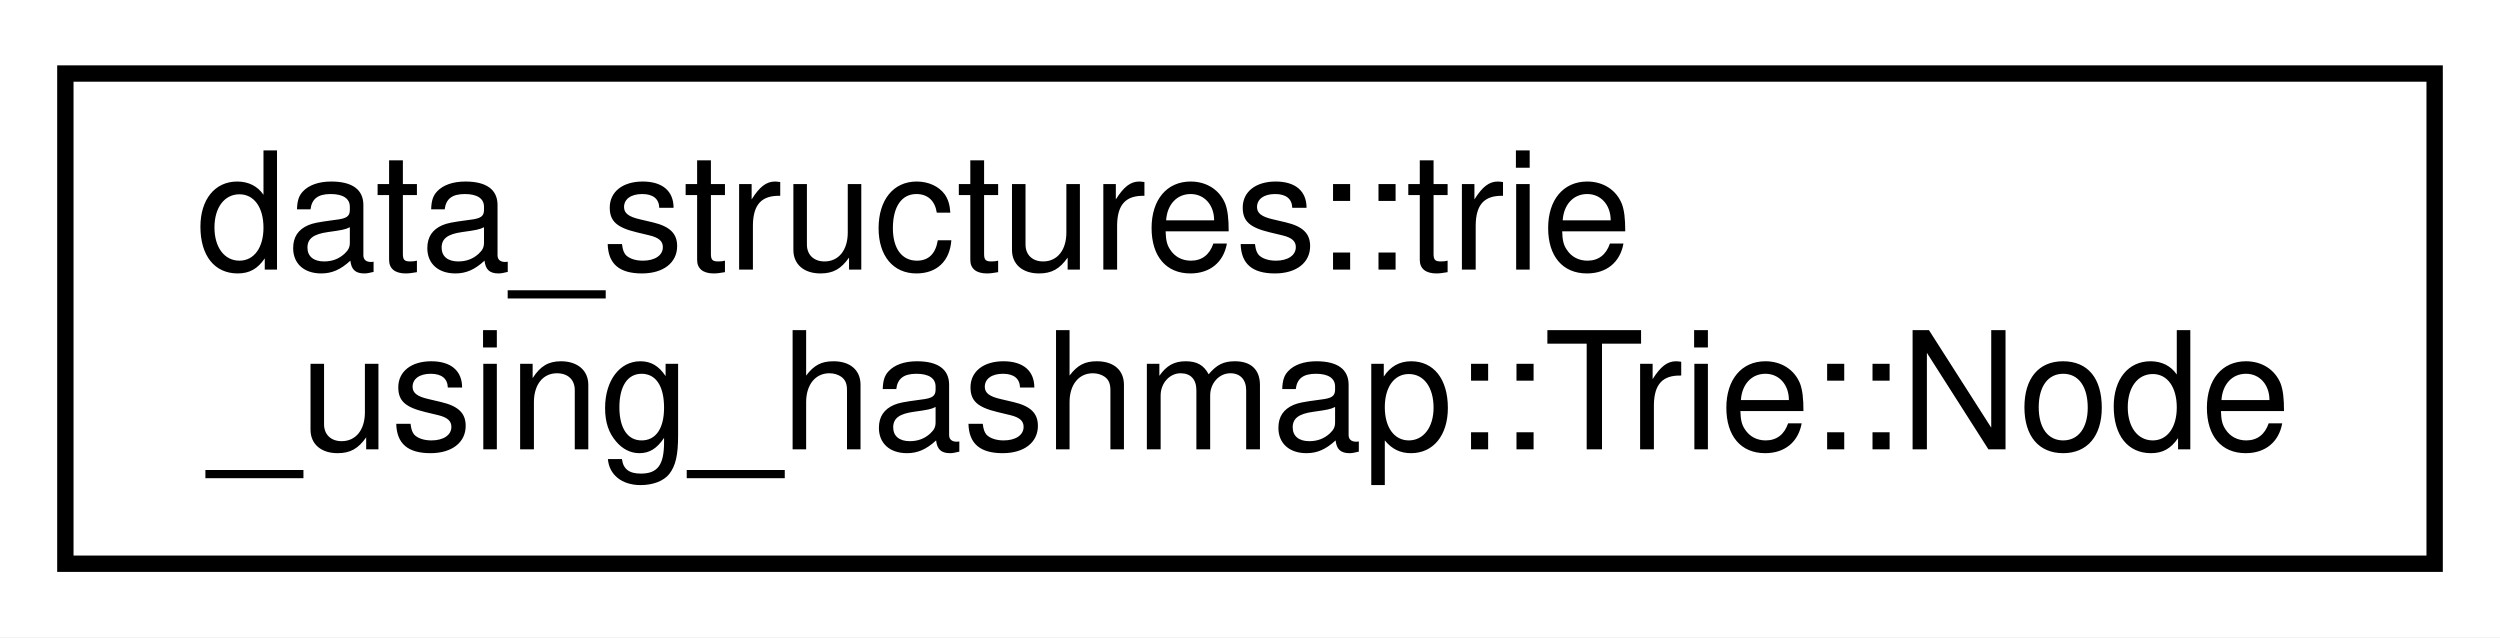
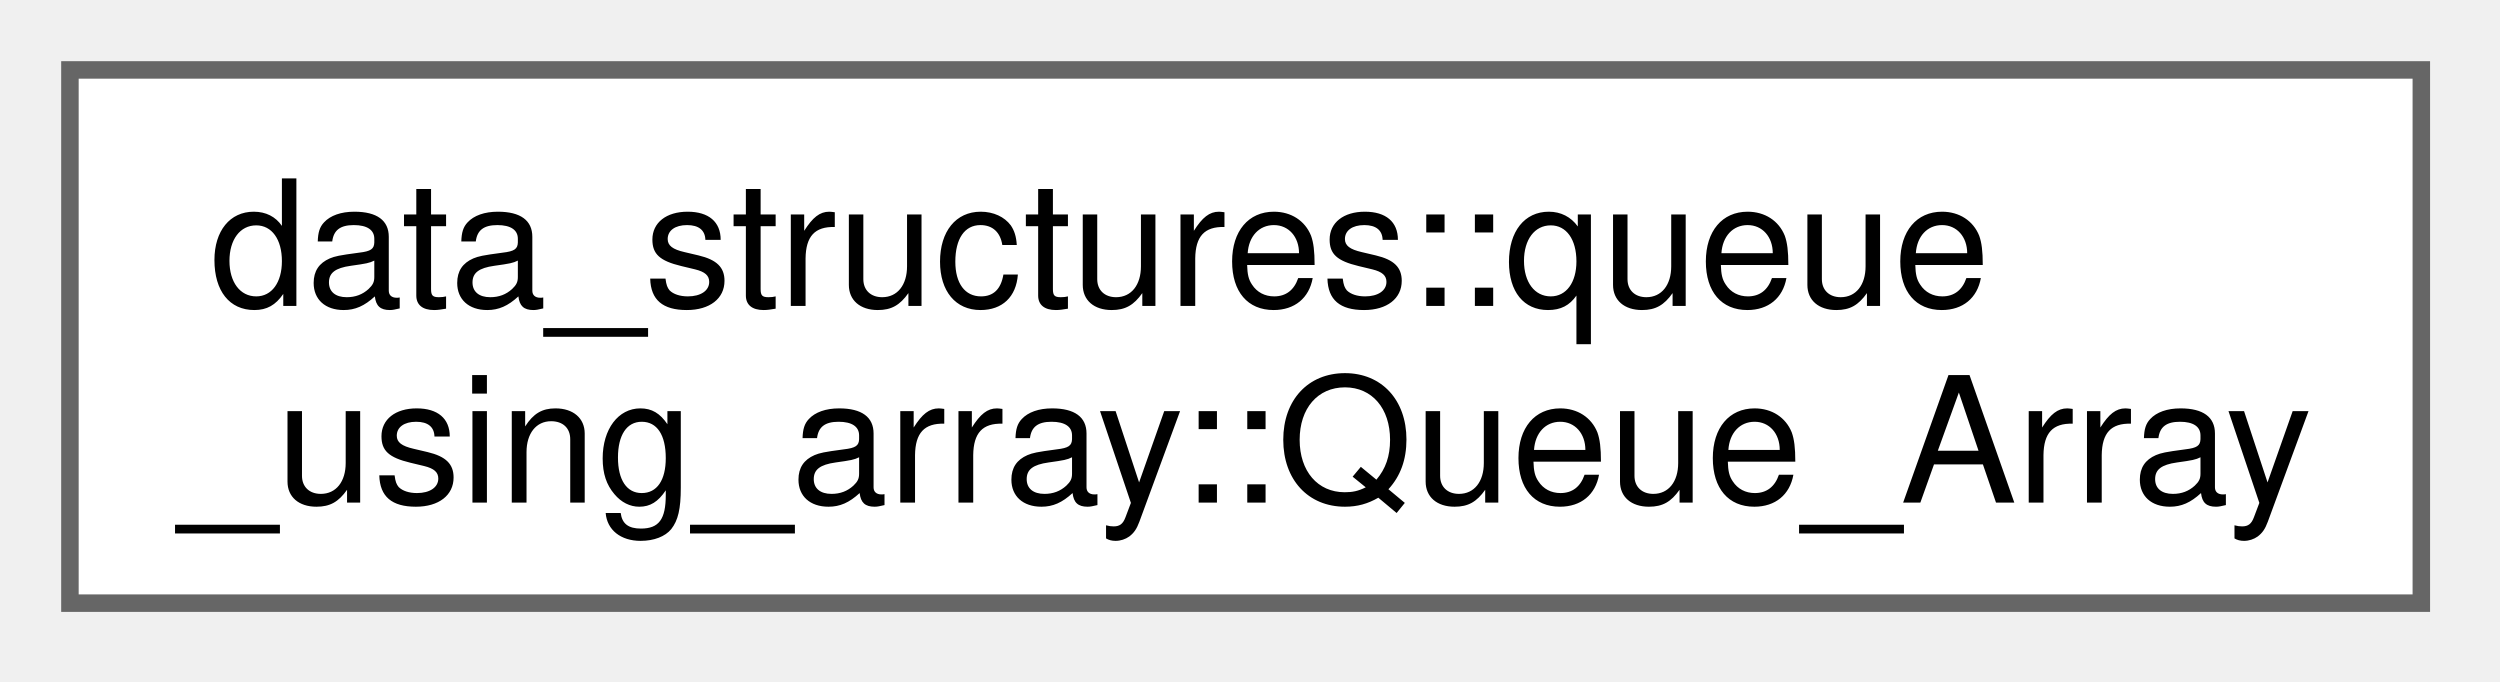
- <svg xmlns="http://www.w3.org/2000/svg" xmlns:xlink="http://www.w3.org/1999/xlink" width="153pt" height="39pt" viewBox="0.00 0.00 153.00 39.00">
-   <g id="graph0" class="graph" transform="scale(1 1) rotate(0) translate(4 35)">
-     <polygon fill="white" stroke="transparent" points="-4,4 -4,-35 149,-35 149,4 -4,4" />
-     <g id="node1" class="node">
-       <g id="a_node1">
-         <a xlink:href="d5/d12/structdata__structures_1_1trie__using__hashmap_1_1_trie_1_1_node.html" target="_top" xlink:title="struct representing a trie node.">
-           <polygon fill="white" stroke="black" points="0,-0.5 0,-30.5 145,-30.5 145,-0.5 0,-0.5" />
-           <text text-anchor="start" x="8" y="-18.5" font-family="Helvetica,sans-Serif" font-size="10.00">data_structures::trie</text>
-           <text text-anchor="middle" x="72.5" y="-7.5" font-family="Helvetica,sans-Serif" font-size="10.00">_using_hashmap::Trie::Node</text>
+ <svg xmlns="http://www.w3.org/2000/svg" xmlns:xlink="http://www.w3.org/1999/xlink" width="143pt" height="39pt" viewBox="0.00 0.00 143.00 39.00">
+   <g id="graph0" class="graph" transform="scale(1 1) rotate(0) translate(4 34.5)">
+     <g id="Node000000" class="node">
+       <g id="a_Node000000">
+         <a xlink:href="d6/d04/classdata__structures_1_1queue__using__array_1_1_queue___array.html" target="_top" xlink:title="Queue_Array class containing the main data and also index of head and tail of the array.">
+           <polygon fill="white" stroke="#666666" points="134.5,-30.5 0,-30.5 0,0 134.5,0 134.5,-30.5" />
+           <text xml:space="preserve" text-anchor="start" x="8" y="-17" font-family="Helvetica,sans-Serif" font-size="10.00">data_structures::queue</text>
+           <text xml:space="preserve" text-anchor="middle" x="67.25" y="-5.75" font-family="Helvetica,sans-Serif" font-size="10.00">_using_array::Queue_Array</text>
        </a>
      </g>
    </g>
  </g>
</svg>
